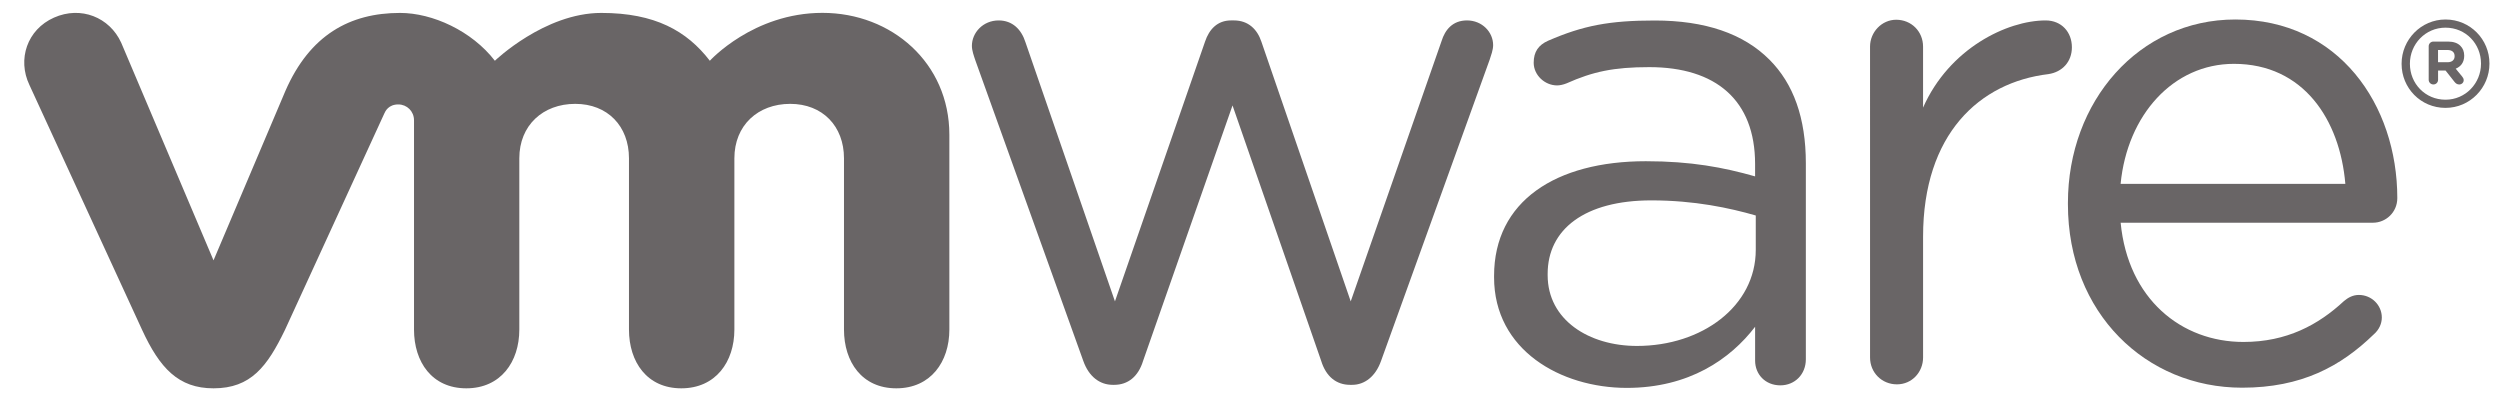
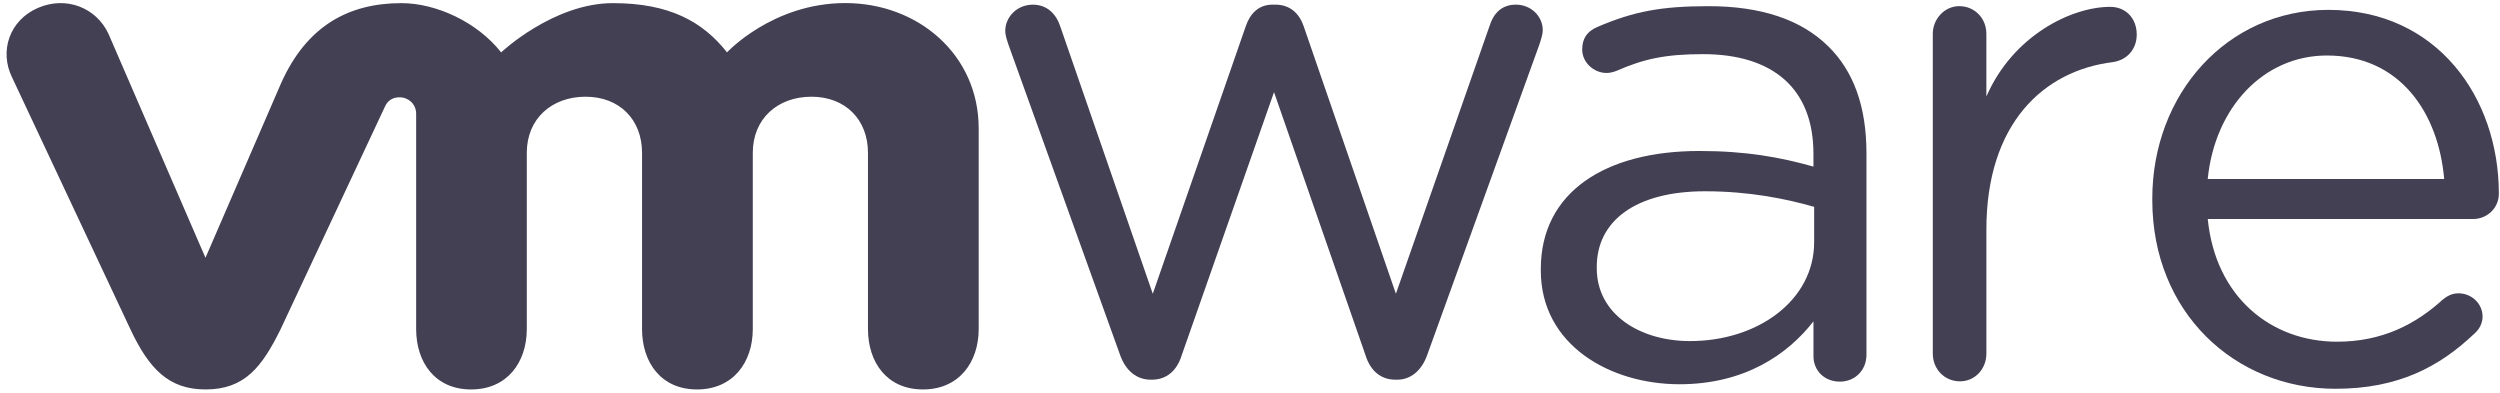
- <svg xmlns="http://www.w3.org/2000/svg" xmlns:xlink="http://www.w3.org/1999/xlink" version="1.1" id="svg2" x="0px" y="0px" width="190.25px" height="31px" viewBox="0 0 190.25 31" enable-background="new 0 0 190.25 31" xml:space="preserve">
-   <defs>
- 	
- 	
- 		</defs>
-   <g id="g12" transform="matrix(1.25, 0, 0, -1.25, -375.855, 370.03)">
-     <g id="g164">
-       <g>
-         <g>
-           <defs>
-             <rect id="SVGID_1_" x="-193.841" y="-199.548" width="956.25" height="1237.498" />
-           </defs>
-           <clipPath id="SVGID_2_">
-             <use xlink:href="#SVGID_1_" overflow="visible" />
-           </clipPath>
-           <g id="g166" clip-path="url(#SVGID_2_)">
-             <g id="g172" transform="translate(388.349, 250.856)">
-               <path id="path174" fill="#696566" d="M-21.716,23.2l-6.571,18.298c-0.084,0.253-0.209,0.587-0.209,0.88        c0,0.793,0.67,1.546,1.63,1.546c0.838,0,1.384-0.544,1.634-1.337l5.445-15.767l5.484,15.811        c0.25,0.75,0.753,1.294,1.586,1.294h0.17c0.881,0,1.425-0.544,1.675-1.294l5.439-15.811l5.531,15.85        c0.209,0.673,0.666,1.255,1.548,1.255c0.92,0,1.591-0.708,1.591-1.505c0-0.292-0.127-0.625-0.209-0.88L-3.585,23.2        c-0.338-0.958-1.005-1.461-1.76-1.461H-5.47c-0.838,0-1.467,0.503-1.762,1.461l-5.397,15.549L-18.073,23.2        c-0.293-0.958-0.923-1.461-1.758-1.461h-0.088C-20.712,21.739-21.379,22.242-21.716,23.2" />
-             </g>
-             <g id="g176" transform="translate(436.249, 269.985)">
-               <path id="path178" fill="#696566" d="M-21.717,23.2c0,0.883,0.712,1.637,1.591,1.637c0.927,0,1.637-0.713,1.637-1.637v-3.713        c1.592,3.606,5.123,5.308,7.463,5.308c0.969,0,1.598-0.712,1.598-1.634c0-0.882-0.584-1.508-1.43-1.634        c-4.195-0.503-7.63-3.65-7.63-9.9V4.274c0-0.881-0.67-1.634-1.592-1.634c-0.923,0-1.636,0.716-1.636,1.634L-21.717,23.2        L-21.717,23.2z" />
-             </g>
-             <g id="g180" transform="translate(458.898, 249.221)">
-               <path id="path182" fill="#696566" d="M-21.716,23.2c-5.837,0-10.603,4.527-10.603,11.166v0.086        c0,6.183,4.316,11.164,10.192,11.164c6.283,0,9.861-5.184,9.861-10.873c0-0.874-0.705-1.499-1.481-1.499h-15.362        c0.448-4.645,3.692-7.259,7.477-7.259c2.631,0,4.556,1.038,6.12,2.491c0.247,0.205,0.534,0.371,0.906,0.371        c0.778,0,1.397-0.623,1.397-1.373c0-0.372-0.164-0.747-0.497-1.034C-15.717,24.491-18.103,23.2-21.716,23.2 M-15.43,35.611        c-0.33,3.905-2.55,7.305-6.783,7.305c-3.698,0-6.492-3.111-6.898-7.305H-15.43z" />
-             </g>
-             <g id="g184" transform="translate(413.36, 255.941)">
-               <path id="path186" fill="#696566" d="M-21.717,23.2v0.084c0,4.556,3.764,6.984,9.239,6.984c2.761,0,4.725-0.376,6.652-0.923        v0.756c0,3.885-2.39,5.895-6.441,5.895c-2.175,0-3.441-0.277-5.033-0.986c-0.206-0.084-0.417-0.127-0.58-0.127        c-0.753,0-1.425,0.629-1.425,1.38c0,0.667,0.291,1.08,0.88,1.341c2.129,0.924,3.734,1.231,6.492,1.231        c3.05,0,5.392-0.792,6.978-2.382c1.466-1.463,2.219-3.553,2.219-6.314V18.211c0-0.917-0.669-1.588-1.552-1.588        c-0.916,0-1.537,0.67-1.537,1.505v2.062c-1.508-1.969-4.019-3.722-7.816-3.722C-17.657,16.471-21.717,18.768-21.717,23.2         M-5.785,24.873v2.091c-1.592,0.459-3.727,0.92-6.359,0.92c-4.05,0-6.311-1.758-6.311-4.473v-0.083        c0-2.717,2.506-4.306,5.436-4.306C-9.049,19.022-5.785,21.448-5.785,24.873" />
-             </g>
-             <g id="g188" transform="translate(329.779, 270.223)">
-               <path id="path190" fill="#696566" d="M-21.716,23.2c-0.708,1.552-2.458,2.255-4.092,1.529        c-1.636-0.727-2.238-2.541-1.499-4.094l6.861-14.913c1.079-2.337,2.216-3.562,4.35-3.562c2.28,0,3.274,1.334,4.352,3.562        c0,0,5.984,13.03,6.044,13.166c0.061,0.138,0.253,0.559,0.862,0.555c0.515-0.003,0.948-0.414,0.948-0.966V5.735        c0-1.964,1.089-3.575,3.185-3.575c2.094,0,3.226,1.611,3.226,3.575v10.427c0,2.011,1.441,3.316,3.405,3.316        s3.271-1.352,3.271-3.316V5.735c0-1.964,1.093-3.575,3.185-3.575c2.094,0,3.232,1.611,3.232,3.575v10.427        c0,2.011,1.435,3.316,3.4,3.316c1.961,0,3.273-1.352,3.273-3.316V5.735c0-1.964,1.092-3.575,3.186-3.575        c2.093,0,3.229,1.611,3.229,3.575v11.867c0,4.361-3.507,7.416-7.727,7.416c-4.215,0-6.855-2.916-6.855-2.916        c-1.403,1.819-3.337,2.912-6.61,2.912c-3.454,0-6.477-2.912-6.477-2.912c-1.404,1.819-3.794,2.912-5.773,2.912        c-3.061,0-5.492-1.346-6.975-4.737l-4.381-10.327L-21.716,23.2z" />
-             </g>
-             <g id="g192" transform="translate(468.609, 268.931)">
-               <path id="path194" fill="#696566" d="M-21.716,23.2v0.018c0,1.459,1.184,2.688,2.672,2.688c1.509,0,2.677-1.216,2.677-2.677        v-0.011c0-1.464-1.181-2.693-2.677-2.693C-20.553,20.525-21.716,21.737-21.716,23.2 M-16.881,23.218v0.007        c0,1.2-0.927,2.184-2.163,2.184c-1.225,0-2.166-1.001-2.166-2.191v-0.014c0-1.197,0.93-2.181,2.166-2.181        C-17.823,21.023-16.881,22.022-16.881,23.218" />
-             </g>
-             <g id="g196" transform="translate(470.257, 270.007)">
-               <path id="path198" fill="#696566" d="M-21.715,23.2c0,0.159,0.127,0.286,0.288,0.286h0.892c0.336,0,0.595-0.095,0.756-0.265        c0.147-0.143,0.227-0.35,0.227-0.59v-0.008c0-0.408-0.206-0.657-0.517-0.788l0.394-0.48c0.055-0.072,0.092-0.131,0.092-0.219        c0-0.158-0.134-0.262-0.27-0.262c-0.127,0-0.213,0.065-0.28,0.147l-0.555,0.702h-0.455v-0.564        c0-0.159-0.123-0.284-0.283-0.284c-0.161,0-0.288,0.126-0.288,0.284V23.2z M-20.567,22.228c0.278,0,0.431,0.145,0.431,0.366        v0.009c0,0.241-0.164,0.371-0.441,0.371h-0.569v-0.745H-20.567z" />
-             </g>
-           </g>
+ <svg xmlns="http://www.w3.org/2000/svg" width="153px" height="24px" viewBox="0 0 153 24" version="1.1">
+   <defs />
+   <g id="index" stroke="none" stroke-width="1" fill="none" fill-rule="evenodd">
+     <g transform="translate(-221, -2558)" id="vmware" fill-rule="nonzero" fill="#434054">
+       <g transform="translate(221, 2558)">
+         <g id="g172" transform="translate(78, 12) scale(-1, 1) rotate(-180) translate(-78, -12) translate(61, 0)">
+           <path d="M7.55,2.276 L0.739,21.205 C0.652,21.467 0.522,21.812 0.522,22.115 C0.522,22.936 1.217,23.714 2.212,23.714 C3.081,23.714 3.647,23.152 3.906,22.331 L9.55,6.021 L15.235,22.377 C15.494,23.153 16.015,23.716 16.879,23.716 L17.055,23.716 C17.968,23.716 18.532,23.153 18.791,22.377 L24.429,6.021 L30.163,22.417 C30.379,23.113 30.853,23.716 31.767,23.716 C32.721,23.716 33.416,22.983 33.416,22.159 C33.416,21.857 33.285,21.512 33.2,21.248 L26.345,2.276 C25.994,1.285 25.303,0.764 24.52,0.764 L24.391,0.764 C23.522,0.764 22.87,1.285 22.564,2.276 L16.97,18.361 L11.327,2.276 C11.023,1.285 10.37,0.764 9.504,0.764 L9.413,0.764 C8.591,0.764 7.9,1.285 7.55,2.276" id="path174" />
+         </g>
+         <g id="g176" transform="translate(124.5, 12) scale(-1, 1) rotate(-180) translate(-124.5, -12) translate(118, 0)">
+           <path d="M0.287,21.931 C0.287,22.844 1.011,23.624 1.903,23.624 C2.845,23.624 3.566,22.887 3.566,21.931 L3.566,18.09 C5.183,21.82 8.769,23.581 11.145,23.581 C12.13,23.581 12.768,22.844 12.768,21.891 C12.768,20.978 12.175,20.331 11.316,20.2 C7.056,19.68 3.567,16.424 3.567,9.959 L3.567,2.352 C3.567,1.441 2.886,0.662 1.95,0.662 C1.013,0.662 0.288,1.403 0.288,2.352 L0.287,21.931 L0.287,21.931 Z" id="path178" />
+         </g>
+         <g id="g180" transform="translate(142, 12) scale(-1, 1) rotate(-180) translate(-142, -12) translate(131, 0)">
+           <path d="M11.935,0.207 C5.761,0.207 0.72,4.89 0.72,11.758 L0.72,11.847 C0.72,18.243 5.285,23.396 11.5,23.396 C18.146,23.396 21.93,18.033 21.93,12.148 C21.93,11.244 21.185,10.597 20.364,10.597 L4.115,10.597 C4.589,5.792 8.02,3.088 12.024,3.088 C14.807,3.088 16.843,4.162 18.497,5.665 C18.758,5.877 19.062,6.049 19.455,6.049 C20.278,6.049 20.933,5.404 20.933,4.628 C20.933,4.243 20.759,3.856 20.407,3.559 C18.28,1.542 15.756,0.207 11.935,0.207 L11.935,0.207 Z M18.584,13.046 C18.235,17.086 15.887,20.603 11.409,20.603 C7.498,20.603 4.543,17.384 4.113,13.046 L18.584,13.046 Z" id="path182" />
+         </g>
+         <g id="g184" transform="translate(104.5, 12) scale(-1, 1) rotate(-180) translate(-104.5, -12) translate(94, 0)">
+           <path d="M0.297,7.448 L0.297,7.535 C0.297,12.248 4.249,14.76 9.998,14.76 C12.897,14.76 14.959,14.371 16.983,13.805 L16.983,14.587 C16.983,18.606 14.473,20.686 10.22,20.686 C7.936,20.686 6.607,20.399 4.935,19.666 C4.719,19.579 4.497,19.534 4.326,19.534 C3.535,19.534 2.83,20.185 2.83,20.962 C2.83,21.652 3.135,22.079 3.754,22.349 C5.989,23.305 7.674,23.622 10.57,23.622 C13.773,23.622 16.232,22.803 17.897,21.158 C19.437,19.645 20.227,17.483 20.227,14.627 L20.227,2.287 C20.227,1.339 19.525,0.644 18.598,0.644 C17.636,0.644 16.984,1.338 16.984,2.201 L16.984,4.334 C15.4,2.298 12.764,0.484 8.777,0.484 C4.56,0.487 0.297,2.863 0.297,7.448 M17.026,9.179 L17.026,11.342 C15.354,11.817 13.112,12.294 10.349,12.294 C6.096,12.294 3.722,10.475 3.722,7.667 L3.722,7.581 C3.722,4.77 6.354,3.126 9.43,3.126 C13.599,3.126 17.026,5.636 17.026,9.179" id="path186" />
+         </g>
+         <g id="g188" transform="translate(30, 12) scale(-1, 1) rotate(-180) translate(-30, -12) ">
+           <path d="M6.638,21.931 C5.89,23.537 4.042,24.264 2.315,23.513 C0.587,22.761 -0.049,20.884 0.732,19.278 L7.98,3.85 C9.119,1.433 10.32,0.166 12.575,0.166 C14.983,0.166 16.033,1.546 17.172,3.85 C17.172,3.85 23.493,17.33 23.556,17.47 C23.621,17.613 23.824,18.049 24.467,18.044 C25.011,18.041 25.468,17.616 25.468,17.045 L25.468,3.864 C25.468,1.832 26.619,0.166 28.833,0.166 C31.045,0.166 32.24,1.832 32.24,3.864 L32.24,14.65 C32.24,16.731 33.763,18.081 35.837,18.081 C37.912,18.081 39.293,16.682 39.293,14.65 L39.293,3.864 C39.293,1.832 40.447,0.166 42.657,0.166 C44.869,0.166 46.071,1.832 46.071,3.864 L46.071,14.65 C46.071,16.731 47.587,18.081 49.663,18.081 C51.734,18.081 53.12,16.682 53.12,14.65 L53.12,3.864 C53.12,1.832 54.274,0.166 56.486,0.166 C58.696,0.166 59.896,1.832 59.896,3.864 L59.896,16.14 C59.896,20.651 56.192,23.812 51.734,23.812 C47.282,23.812 44.493,20.795 44.493,20.795 C43.011,22.677 40.968,23.808 37.511,23.808 C33.862,23.808 30.669,20.795 30.669,20.795 C29.186,22.677 26.661,23.808 24.57,23.808 C21.337,23.808 18.769,22.415 17.202,18.907 L12.575,8.224 L6.638,21.931 Z" id="path190" />
        </g>
      </g>
    </g>
  </g>
</svg>
